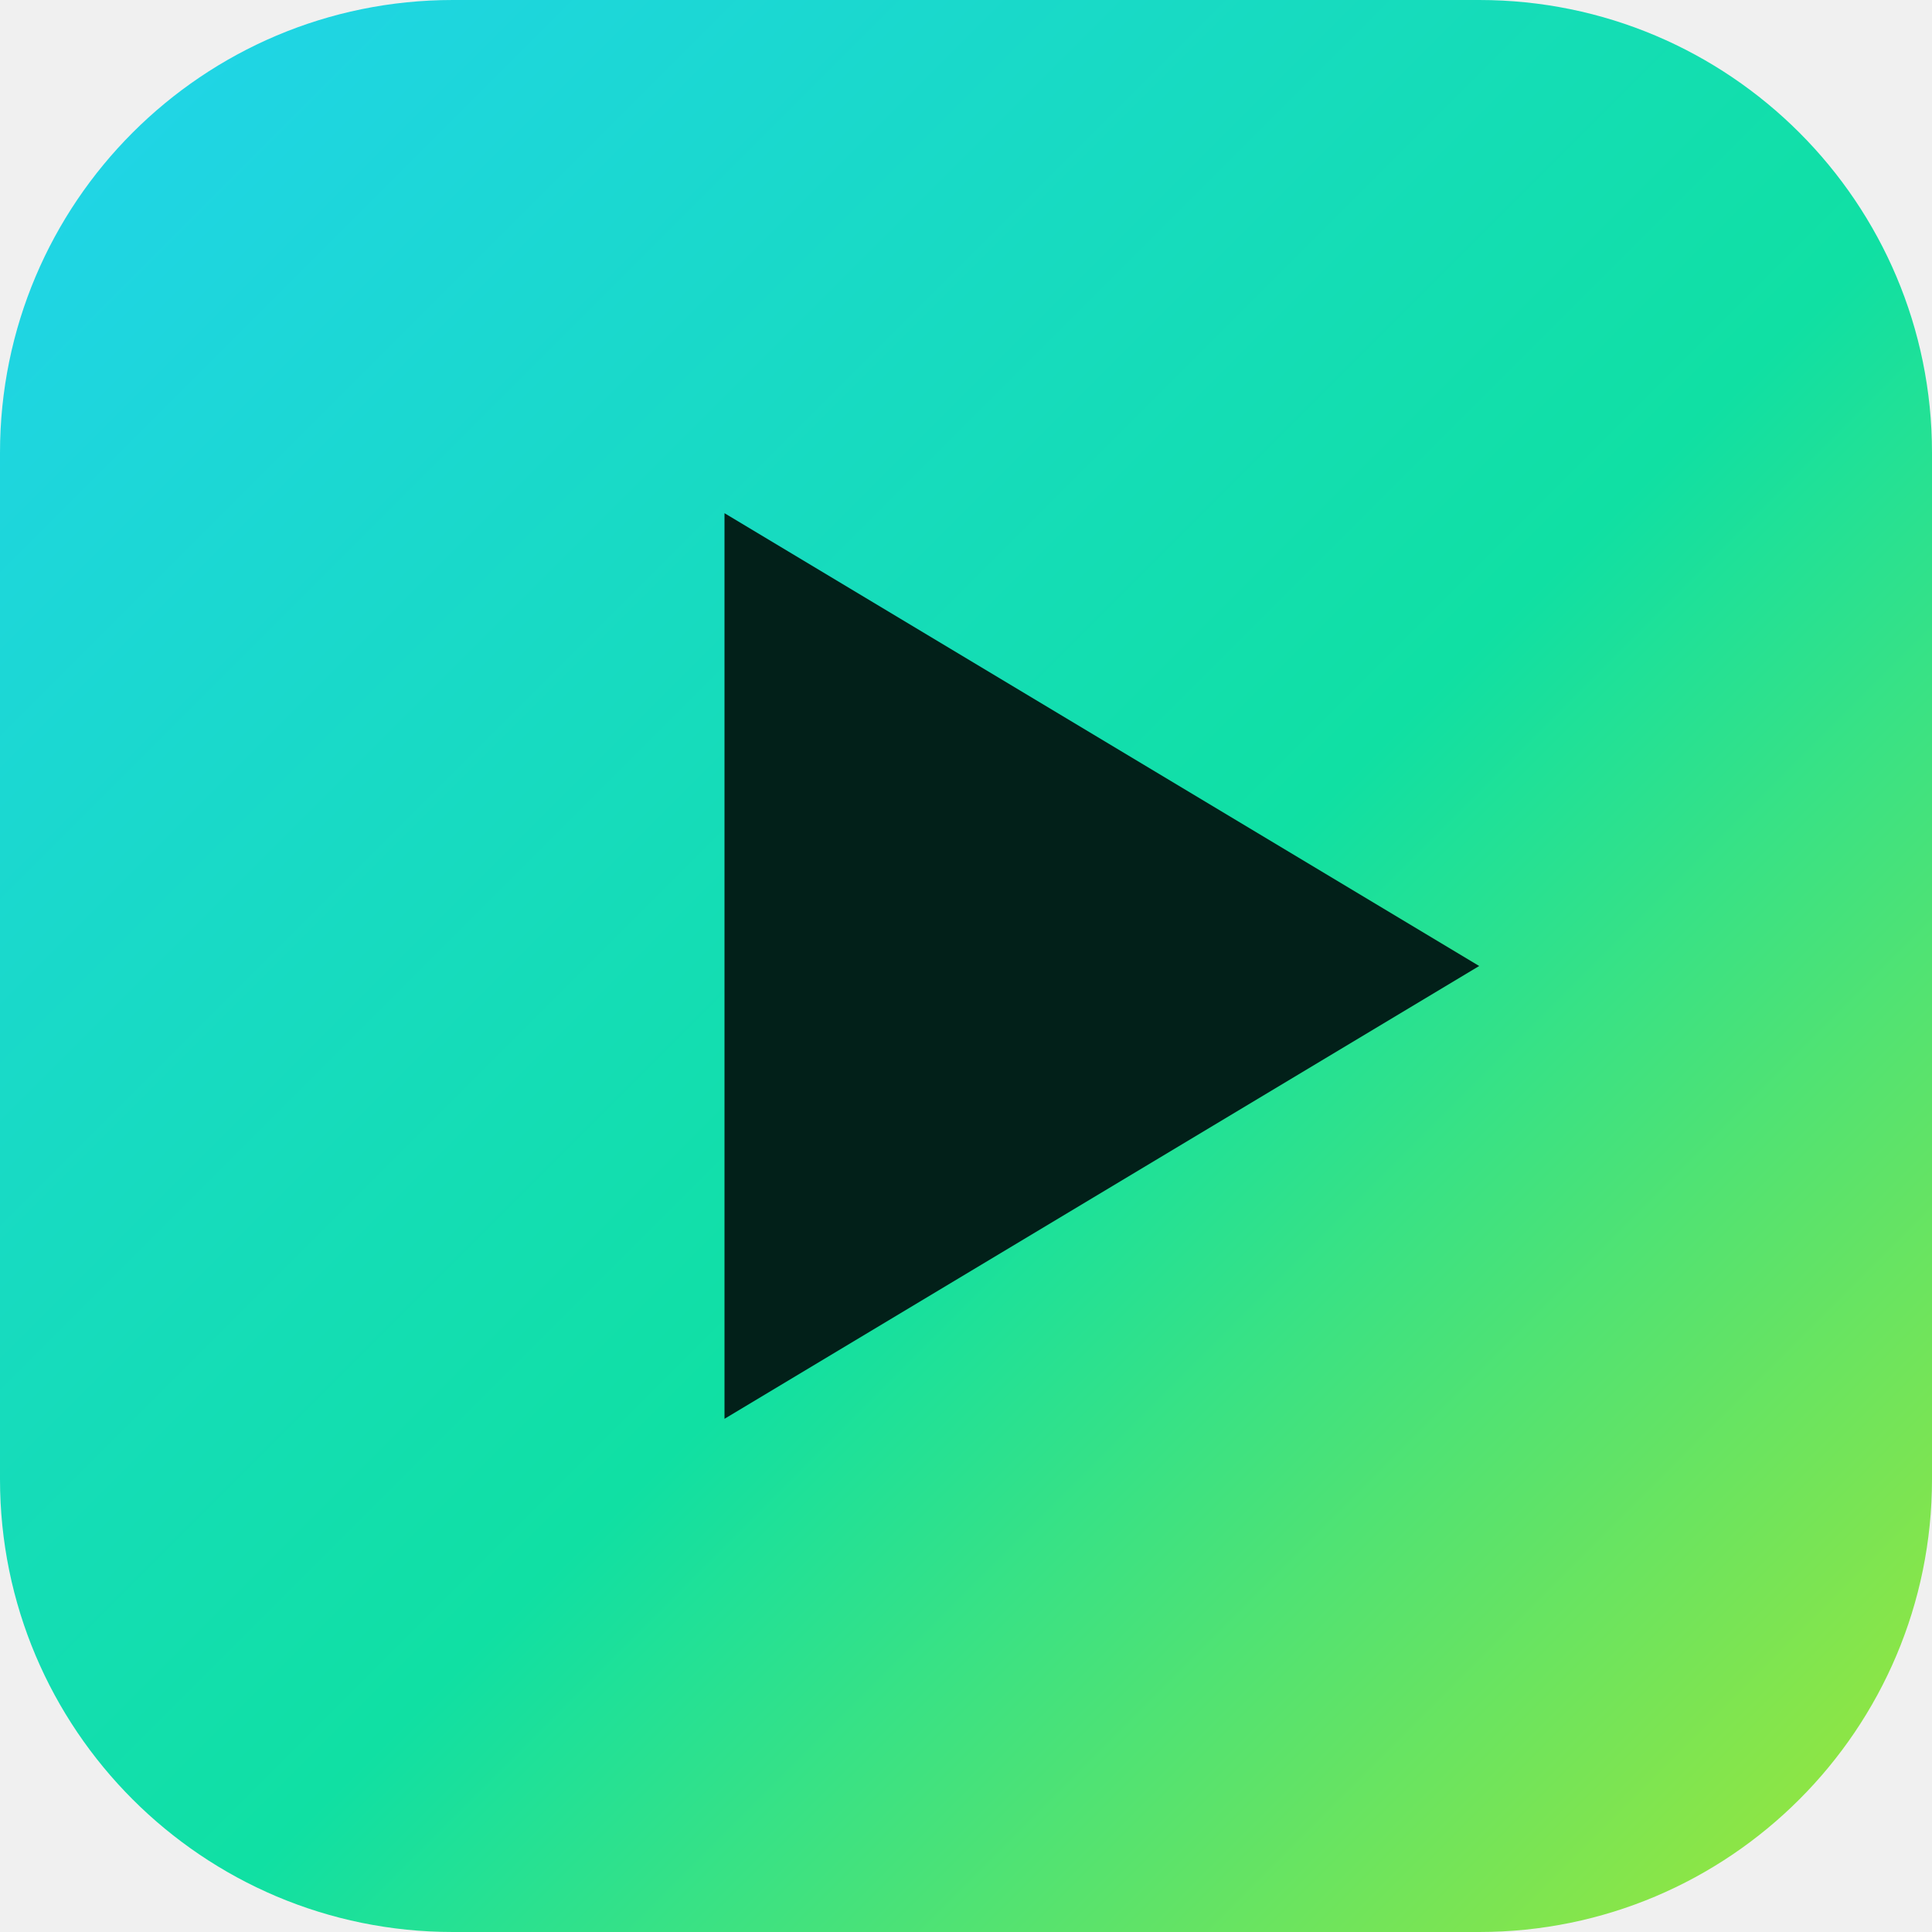
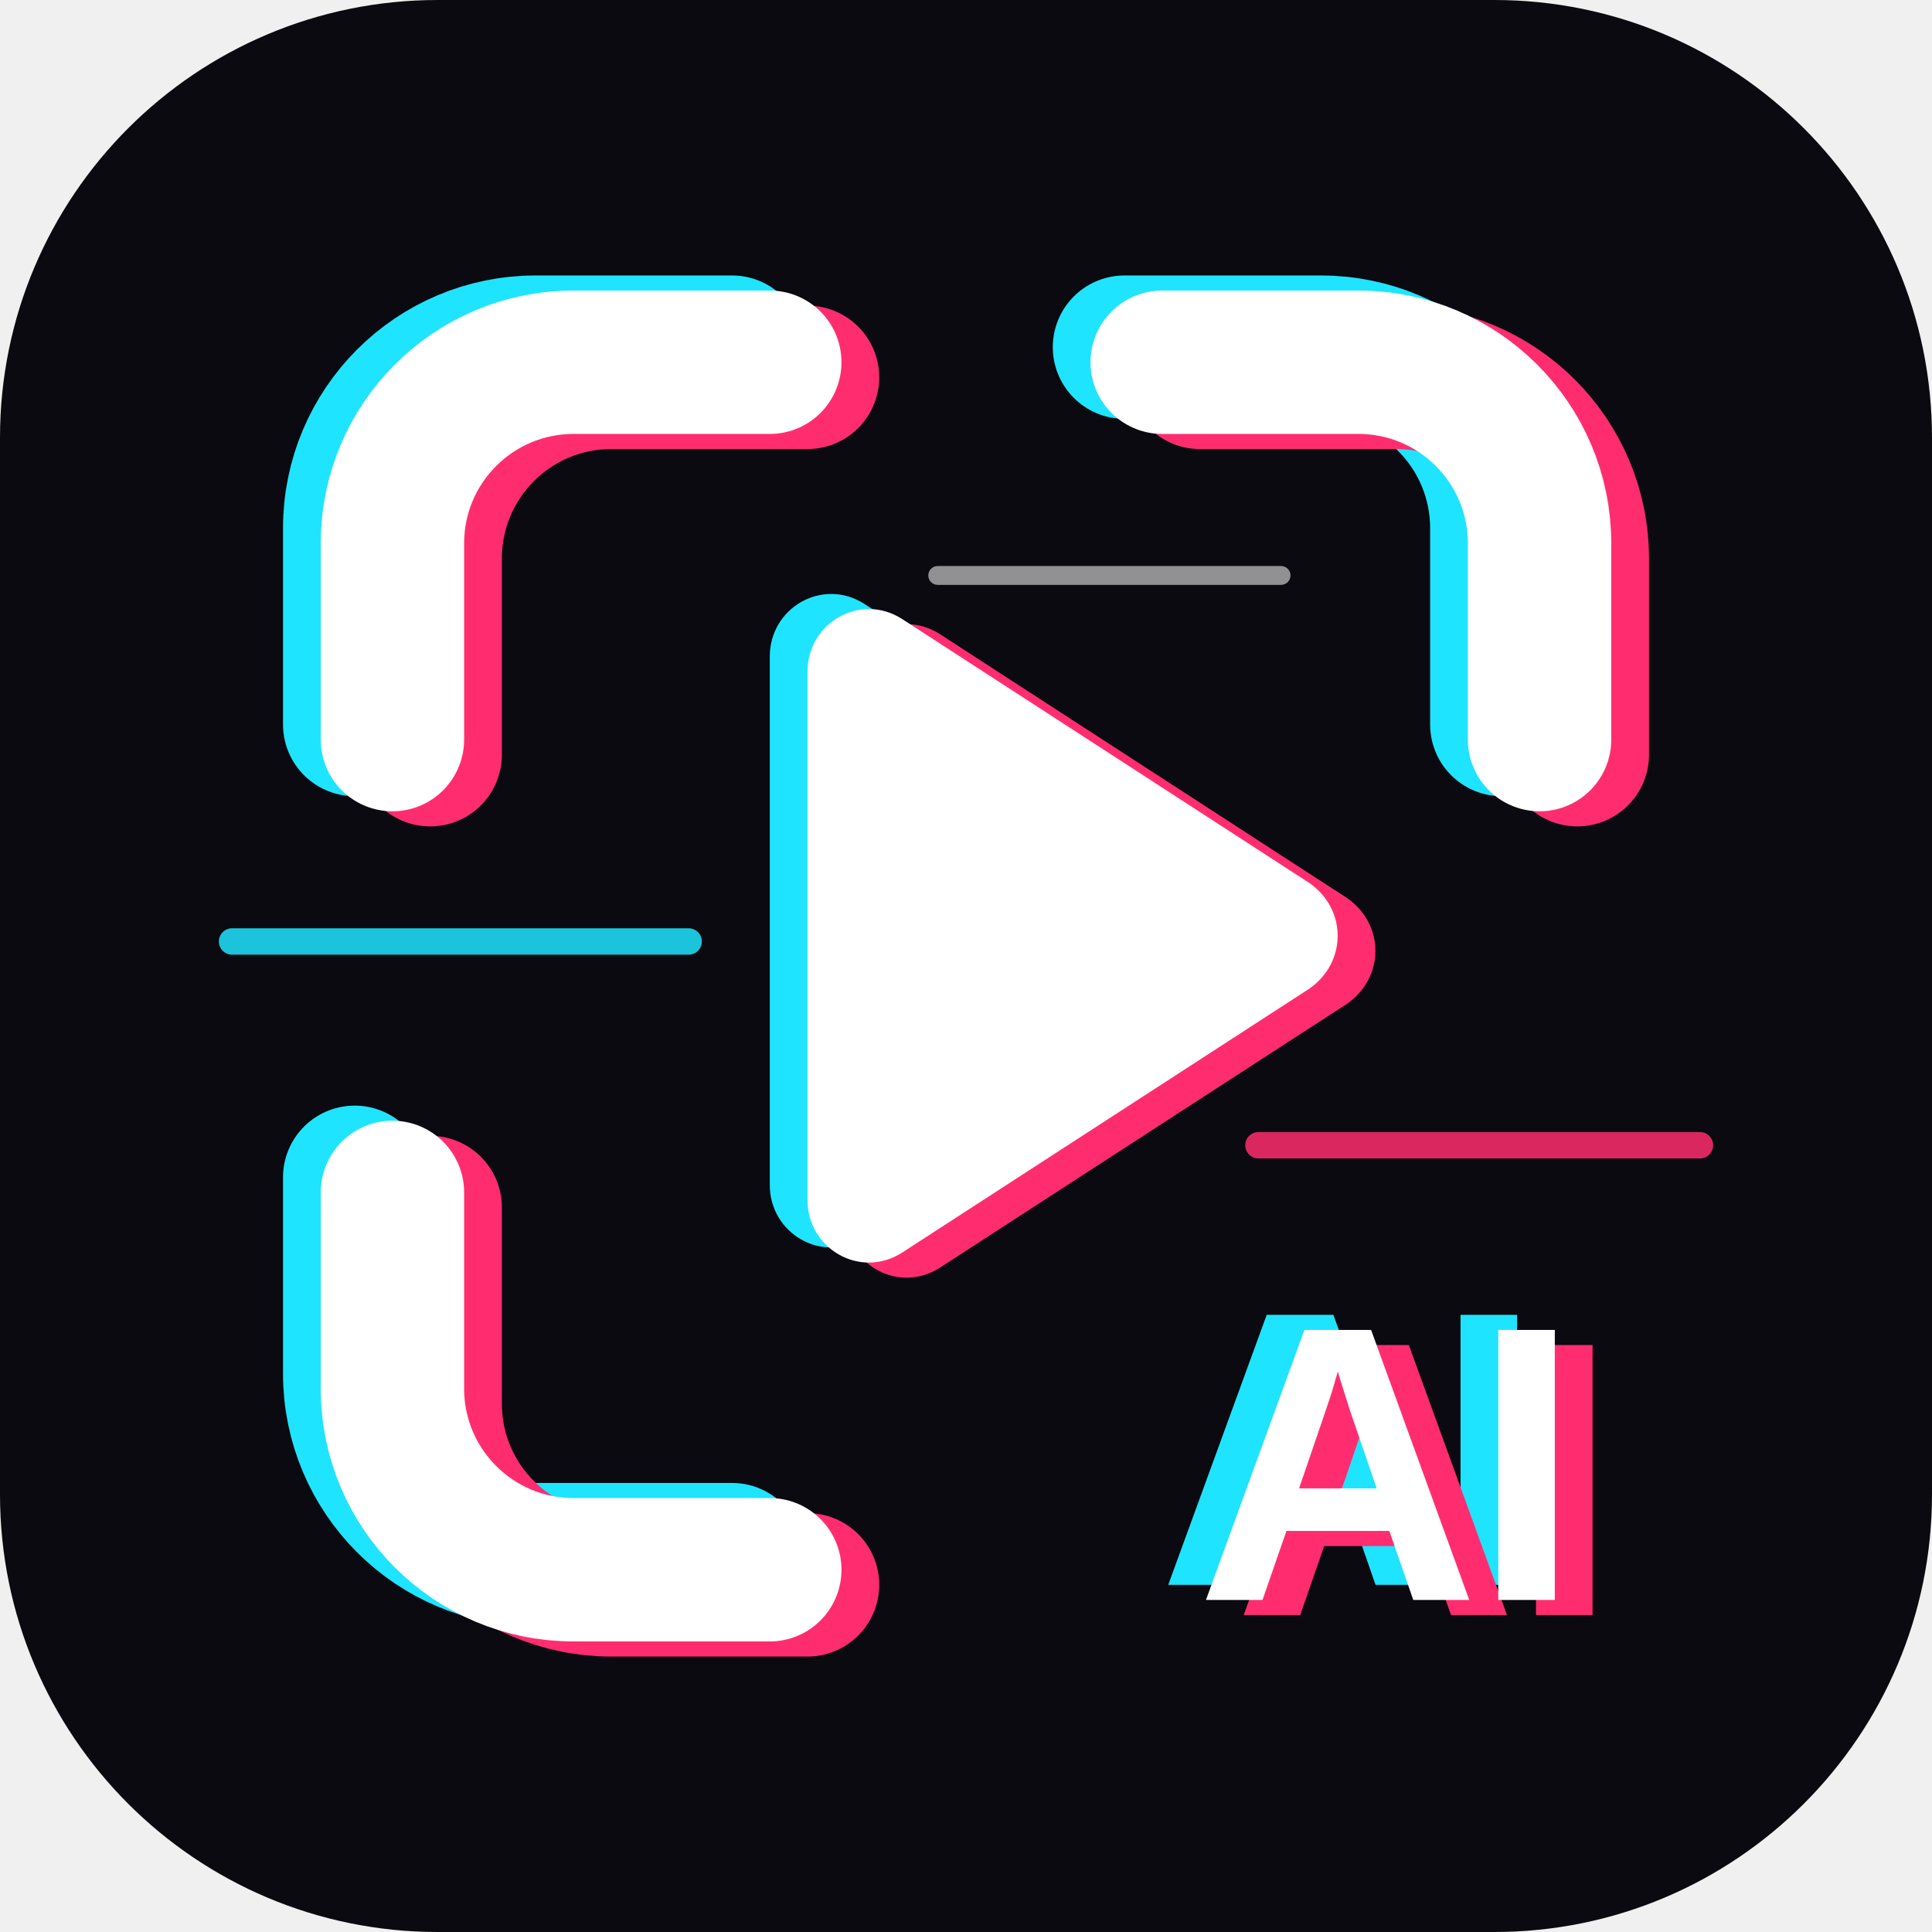
- <svg xmlns="http://www.w3.org/2000/svg" viewBox="0 0 64 64">
+ <svg xmlns="http://www.w3.org/2000/svg" xmlns:xlink="http://www.w3.org/1999/xlink" viewBox="0 0 512 512">
  <defs>
-     <linearGradient id="g" x1="0" y1="0" x2="64" y2="64" gradientUnits="userSpaceOnUse">
-       <stop stop-color="#22d3ee" />
-       <stop offset=".55" stop-color="#10e0a3" />
-       <stop offset="1" stop-color="#a3e635" />
-     </linearGradient>
+     <g id="m">
+       <path d="M104 196v-52a48 48 0 0 1 48-48h52M308 96h52a48 48 0 0 1 48 48v52M204 416h-52a48 48 0 0 1-48-48v-52" fill="none" stroke-width="38" stroke-linecap="round" stroke-linejoin="round" />
+       <path d="M214 178c0-13 14-21 25-14l108 70c10 7 10 21 0 28l-108 70c-11 7-25-1-25-14z" stroke="none" />
+       <text x="368" y="424" text-anchor="middle" font-family="Segoe UI Black,Arial Black,Arial,sans-serif" font-weight="900" font-size="104" letter-spacing="-2" stroke="none">AI</text>
+     </g>
  </defs>
-   <rect width="64" height="64" rx="15" fill="url(#g)" />
-   <path d="M24 17v30l25-15z" fill="#022019" />
+   <rect width="512" height="512" rx="116" fill="#0a0a10" />
+   <use xlink:href="#m" href="#m" fill="#1fe4ff" stroke="#1fe4ff" transform="translate(-10 -4)" />
+   <use xlink:href="#m" href="#m" fill="#ff2d6f" stroke="#ff2d6f" transform="translate(10 4)" />
+   <use xlink:href="#m" href="#m" fill="#fff" stroke="#fff" />
+   <rect x="58" y="246" width="128" height="7" rx="3.5" fill="#1fe4ff" opacity=".85" />
+   <rect x="330" y="300" width="124" height="7" rx="3.5" fill="#ff2d6f" opacity=".85" />
+   <rect x="246" y="150" width="96" height="5" rx="2.5" fill="#fff" opacity=".55" />
</svg>
